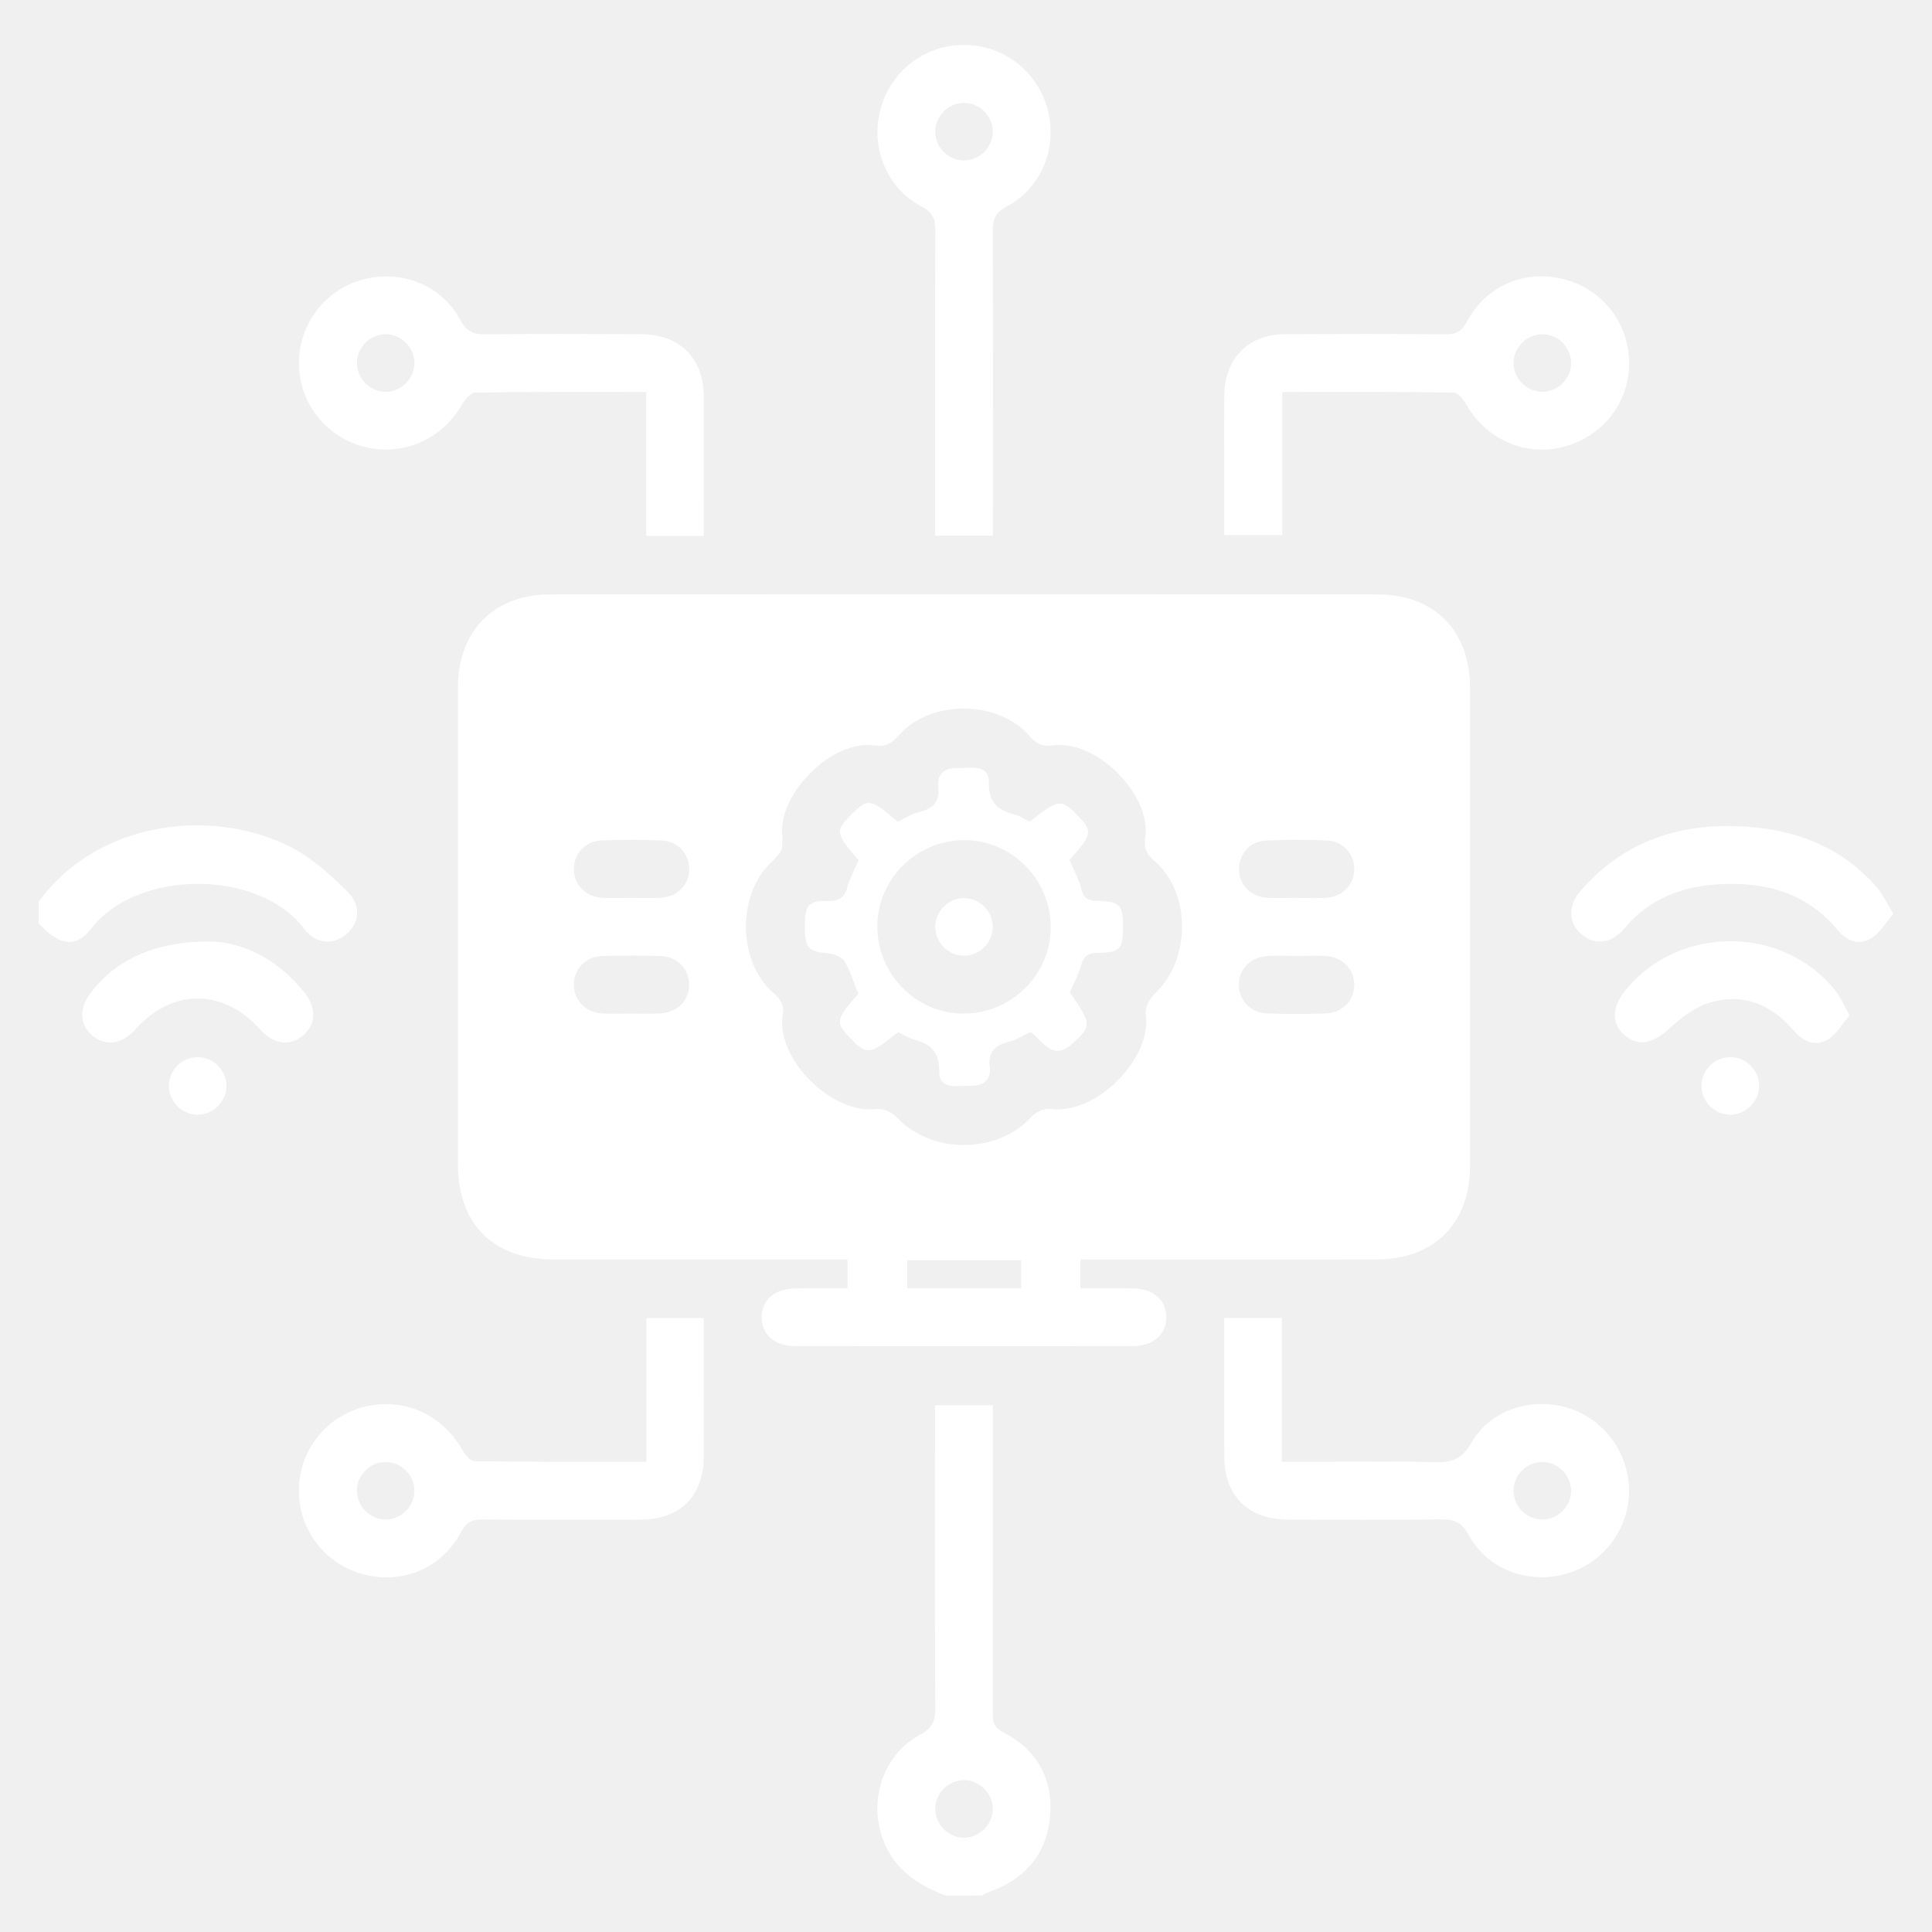
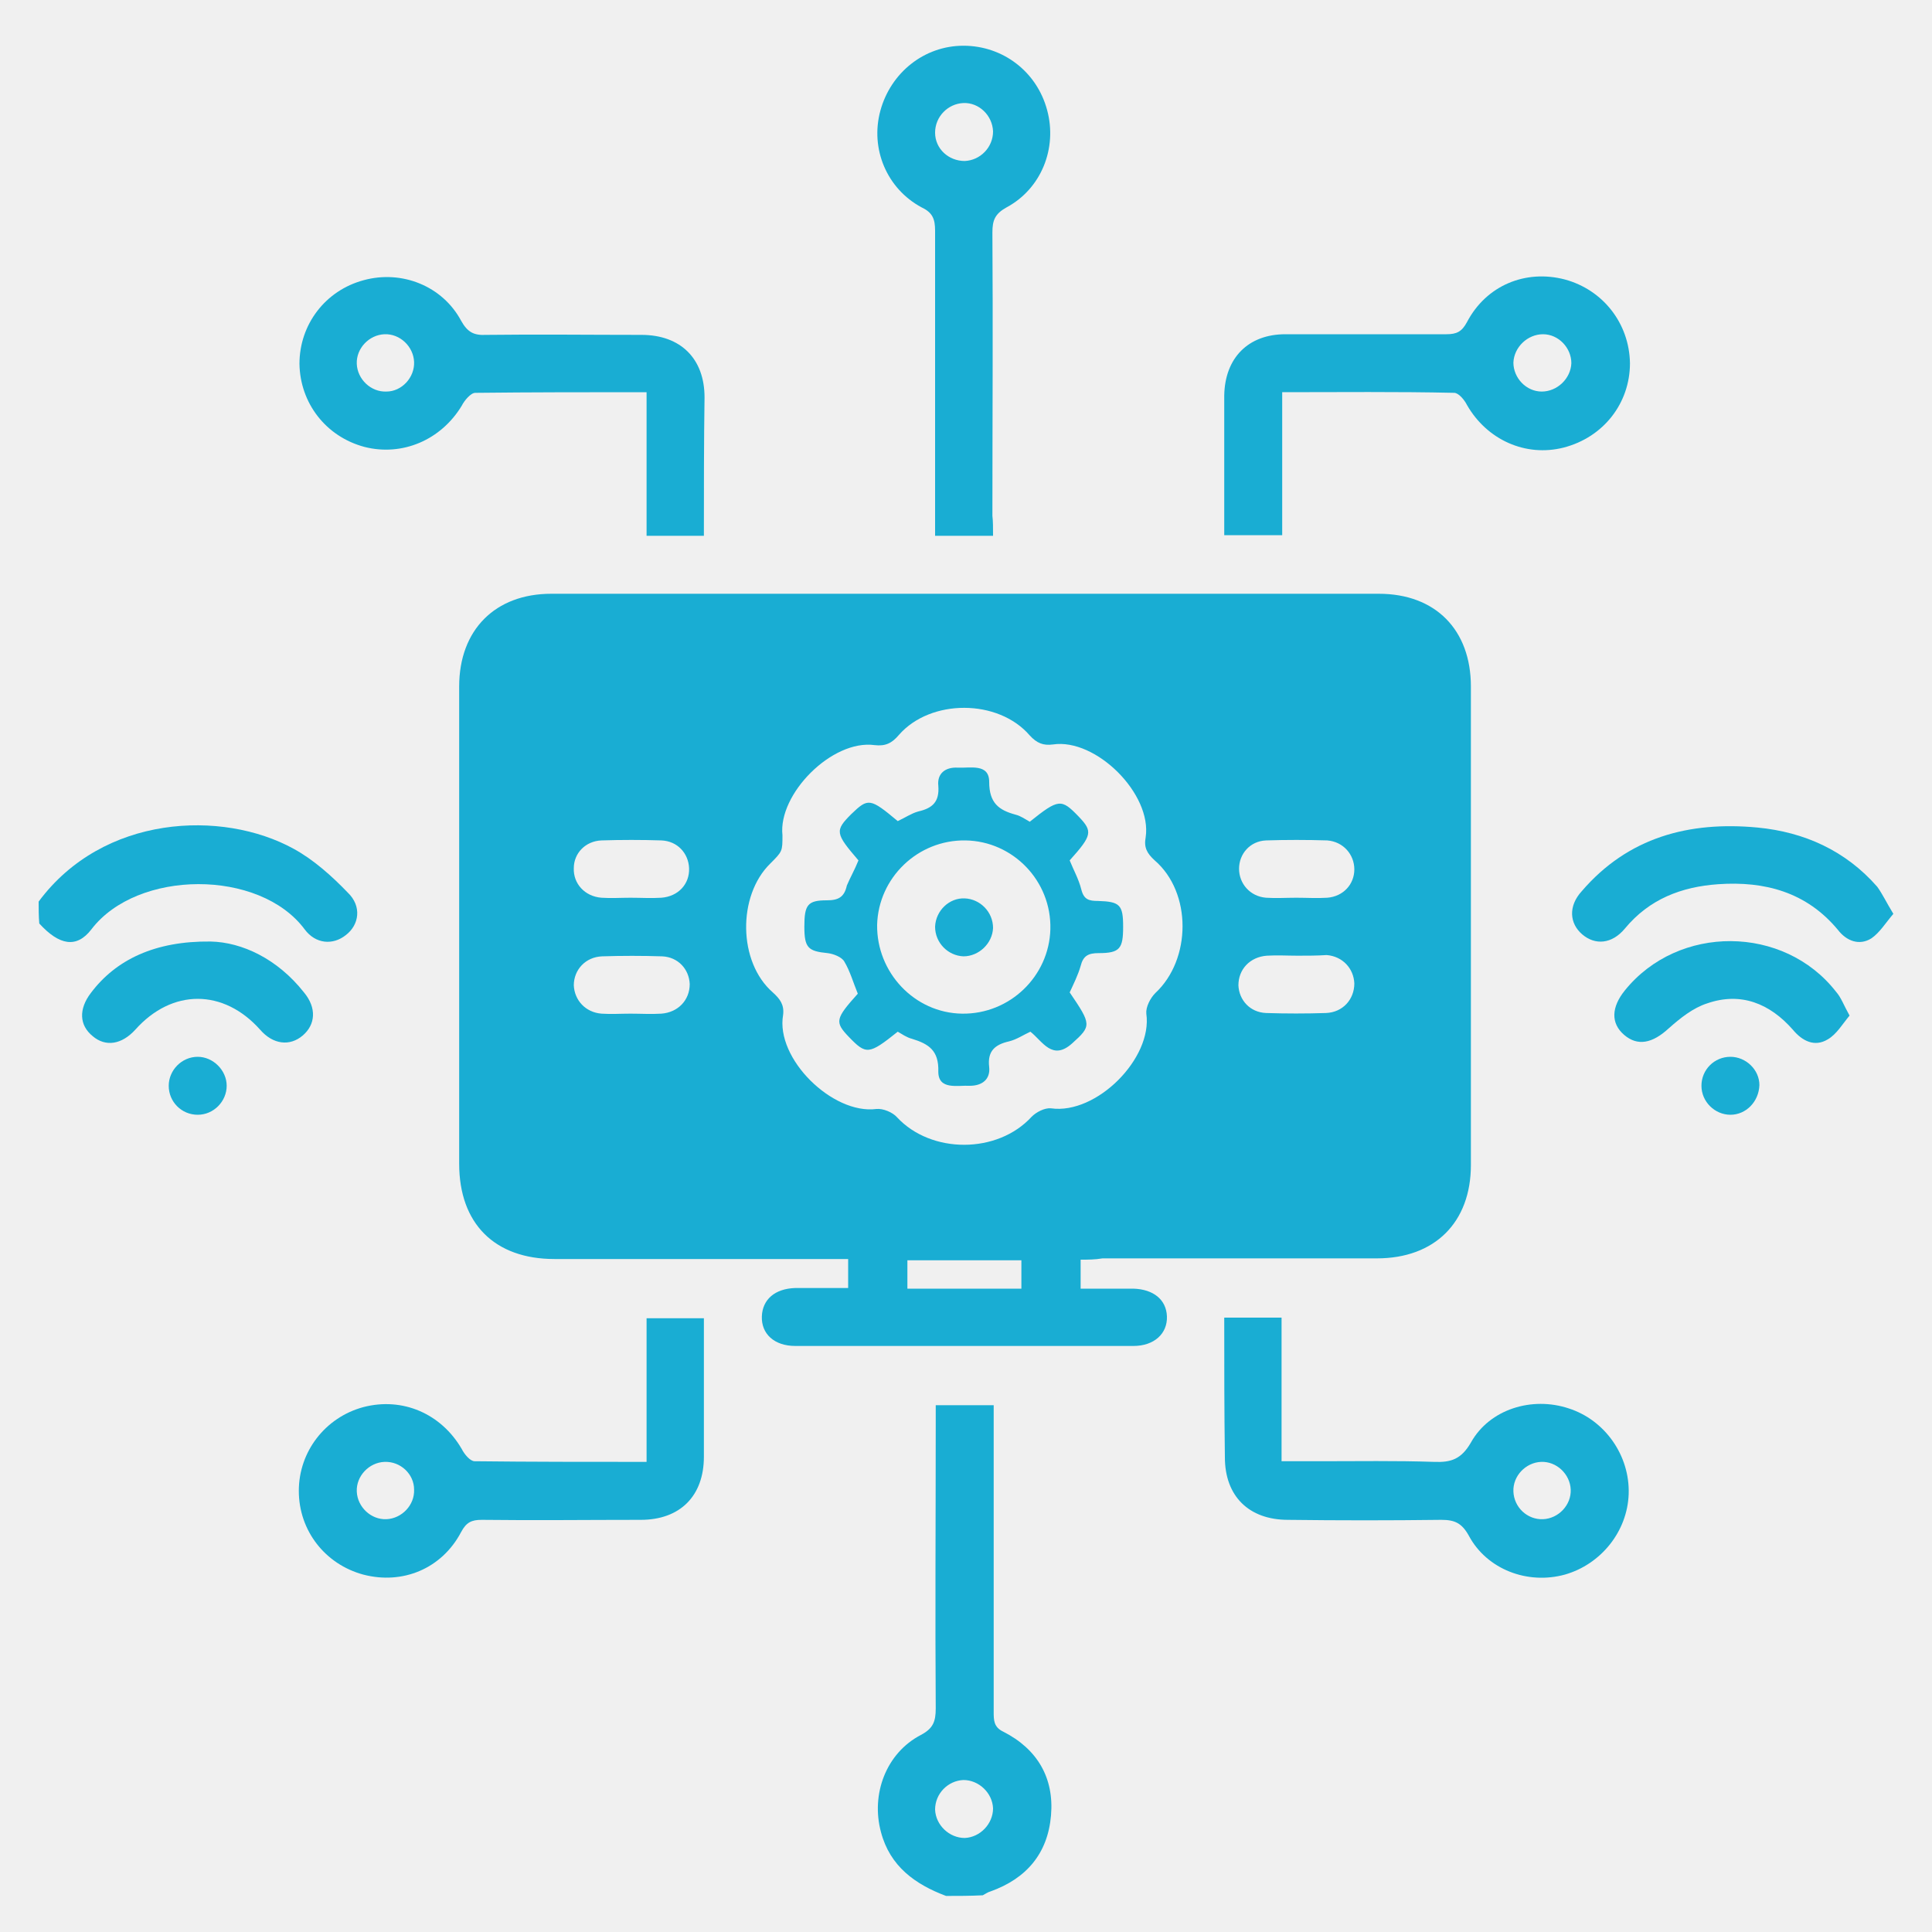
<svg xmlns="http://www.w3.org/2000/svg" version="1.1" id="Layer_1" x="0px" y="0px" viewBox="0 0 300 300" style="enable-background:new 0 0 300 300;" xml:space="preserve">
  <style type="text/css">
- 	.st0{fill:#FFFFFF;}
+ 	.st0{fill:#19ADD3;}
</style>
-   <path class="st0" d="M146.88,294.35c-4.84-1.8-8.71-4.59-10.15-9.89c-1.61-5.91,0.82-12.25,6.2-15.13c1.9-1.02,2.32-2.14,2.3-4.11  c-0.08-14.58-0.04-29.17-0.04-43.75c0-1.02,0-2.04,0-3.26c2.97,0,5.81,0,8.98,0c0,0.99,0,1.99,0,2.98c0,14.86,0,29.73-0.01,44.59  c0,1.32-0.02,2.36,1.53,3.15c5.25,2.69,7.85,7.19,7.36,13.05c-0.49,5.85-3.81,9.78-9.36,11.76c-0.42,0.15-0.8,0.39-1.2,0.59  C150.62,294.35,148.75,294.35,146.88,294.35z M154.16,280.77c-0.06-2.42-2.16-4.41-4.58-4.35c-2.43,0.06-4.42,2.15-4.35,4.58  c0.07,2.43,2.16,4.42,4.58,4.36C152.21,285.29,154.22,283.17,154.16,280.77z" />
-   <path class="st0" d="M6,140c9.99-13.47,28.45-14.27,39.57-8.24c3.13,1.69,5.9,4.22,8.44,6.75c2.16,2.15,1.75,4.98-0.34,6.65  c-2.01,1.6-4.67,1.43-6.42-0.91c-7.01-9.35-26.05-9.33-33.14,0.01c-2.29,3.02-5.04,2.53-8.11-0.9C6,142.25,6,141.12,6,140z" />
-   <path class="st0" d="M167.77,195.57c0,1.64,0,2.92,0,4.49c2.79,0,5.48-0.03,8.16,0.01c3.12,0.05,5.09,1.73,5.17,4.34  c0.08,2.71-1.96,4.61-5.18,4.61c-17.49,0.03-34.97,0.03-52.46,0c-3.25,0-5.26-1.86-5.18-4.6c0.07-2.61,2.03-4.3,5.15-4.35  c2.69-0.04,5.37-0.01,8.17-0.01c0-1.56,0-2.84,0-4.49c-1.02,0-2.01,0-3,0c-14.21,0-28.43,0.01-42.64,0  c-9.35-0.01-14.85-5.47-14.85-14.77c-0.01-24.69-0.01-49.37,0-74.06c0-8.77,5.61-14.44,14.33-14.44c42.83-0.02,85.65-0.02,128.48,0  c8.76,0,14.33,5.61,14.34,14.43c0.02,24.78,0.02,49.56,0,74.34c-0.01,8.94-5.6,14.49-14.56,14.5c-14.21,0.02-28.43,0-42.64,0.01  C170.04,195.57,169.03,195.57,167.77,195.57z M121.48,129.66c0.04,2.51,0.04,2.51-1.9,4.41c-5.14,5.04-4.99,15.25,0.41,20.01  c1.14,1.01,1.83,1.88,1.56,3.5c-1.15,6.84,7.68,15.52,14.51,14.62c1.02-0.13,2.49,0.52,3.21,1.31c5.31,5.74,15.61,5.72,20.88-0.07  c0.67-0.74,2.03-1.39,2.96-1.26c7.08,1.01,15.8-7.8,14.81-14.71c-0.14-0.99,0.59-2.45,1.39-3.18c5.6-5.18,5.72-15.62-0.05-20.61  c-1.23-1.07-1.66-2.03-1.43-3.55c1.02-6.74-7.67-15.4-14.38-14.38c-1.53,0.23-2.48-0.2-3.55-1.43c-4.89-5.67-15.41-5.74-20.33-0.14  c-1.11,1.26-2.08,1.83-3.76,1.58C129.23,114.76,120.78,123.3,121.48,129.66z M97.91,139.42c1.59,0,3.19,0.09,4.77-0.02  c2.62-0.18,4.41-2.15,4.34-4.59c-0.07-2.33-1.83-4.21-4.33-4.31c-3.08-0.12-6.17-0.12-9.25,0c-2.5,0.1-4.26,1.97-4.33,4.3  c-0.08,2.43,1.72,4.41,4.33,4.6C94.91,139.51,96.41,139.42,97.91,139.42z M201.3,139.42c1.59,0,3.19,0.1,4.77-0.02  c2.47-0.2,4.2-2.09,4.22-4.42c0.02-2.33-1.7-4.34-4.16-4.46c-3.17-0.15-6.36-0.15-9.53,0c-2.49,0.11-4.2,2.06-4.21,4.4  c-0.02,2.33,1.7,4.26,4.16,4.47C198.11,139.52,199.71,139.41,201.3,139.42z M97.86,157.38c1.59,0,3.18,0.09,4.77-0.02  c2.63-0.18,4.43-2.11,4.38-4.55c-0.05-2.32-1.79-4.24-4.28-4.34c-3.08-0.13-6.17-0.13-9.25-0.01c-2.63,0.1-4.43,2.1-4.37,4.54  c0.05,2.33,1.79,4.17,4.28,4.36C94.86,157.47,96.36,157.38,97.86,157.38z M201.51,148.44c-1.59,0-3.18-0.09-4.77,0.02  c-2.62,0.17-4.42,2.11-4.37,4.55c0.05,2.32,1.8,4.24,4.29,4.34c3.08,0.13,6.17,0.13,9.25,0.01c2.63-0.1,4.43-2.11,4.37-4.55  c-0.06-2.33-1.8-4.17-4.29-4.35C204.51,148.35,203,148.44,201.51,148.44z M158.56,195.7c-6.08,0-11.83,0-17.69,0  c0,1.47,0,2.81,0,4.35c3.03,0,5.91,0,8.79,0c2.95,0,5.91,0,8.9,0C158.56,198.42,158.56,197.15,158.56,195.7z" />
-   <path class="st0" d="M109.28,83.21c-3.11,0-5.87,0-8.94,0c0-7.42,0-14.75,0-22.34c-9.06,0-17.82-0.05-26.58,0.09  c-0.74,0.01-1.65,1.21-2.14,2.05c-3.15,5.32-9.22,7.91-15.14,6.35c-5.95-1.58-10.05-6.84-10.06-12.94  c-0.02-6.12,4.05-11.44,9.96-13.02c5.93-1.59,12.21,0.87,15.09,6.28c0.96,1.81,2.02,2.25,3.87,2.23c8.04-0.08,16.08-0.05,24.12-0.02  c6.11,0.02,9.8,3.69,9.83,9.74C109.3,68.72,109.28,75.81,109.28,83.21z M64.35,56.23c-0.08-2.42-2.18-4.41-4.6-4.33  c-2.43,0.07-4.41,2.18-4.33,4.6c0.08,2.43,2.18,4.42,4.6,4.34C62.43,60.76,64.43,58.64,64.35,56.23z" />
-   <path class="st0" d="M199.1,60.87c0,7.61,0,14.8,0,22.22c-2.93,0-5.77,0-9,0c0-2.77,0-5.63,0-8.49c0-4.39-0.03-8.79,0.01-13.18  c0.05-5.78,3.71-9.5,9.46-9.53c8.32-0.04,16.64-0.05,24.96,0.02c1.58,0.01,2.43-0.42,3.21-1.91c2.99-5.66,9.11-8.23,15.18-6.62  c5.95,1.57,10.03,6.83,10.05,12.95c0.01,6.24-4.1,11.49-10.25,13.07c-5.9,1.51-11.9-1.15-15.03-6.57c-0.45-0.78-1.3-1.87-1.97-1.88  C216.94,60.82,208.17,60.87,199.1,60.87z M239.42,60.84c2.42,0.04,4.5-1.96,4.55-4.39c0.04-2.42-1.96-4.5-4.39-4.55  c-2.42-0.05-4.5,1.96-4.55,4.39C234.98,58.71,236.99,60.79,239.42,60.84z" />
-   <path class="st0" d="M100.37,226.99c0-7.67,0-14.93,0-22.31c2.97,0,5.74,0,8.91,0c0,2.76,0,5.53,0,8.29c0,4.39,0.02,8.79,0,13.18  c-0.03,6.13-3.66,9.8-9.75,9.82c-8.23,0.03-16.45,0.05-24.68-0.03c-1.59-0.01-2.43,0.43-3.22,1.91c-3.03,5.67-9.11,8.22-15.19,6.61  c-5.94-1.57-10.02-6.84-10.03-12.96c-0.01-6.12,4.06-11.42,9.98-13c6.07-1.62,12.13,1,15.3,6.5c0.45,0.78,1.3,1.88,1.97,1.89  C82.44,227.04,91.2,226.99,100.37,226.99z M59.74,227.02c-2.44,0.08-4.4,2.17-4.32,4.6c0.08,2.43,2.18,4.4,4.6,4.33  c2.41-0.07,4.41-2.2,4.33-4.61C64.27,228.92,62.17,226.95,59.74,227.02z" />
-   <path class="st0" d="M190.1,204.65c3.09,0,5.86,0,8.93,0c0,7.4,0,14.73,0,22.34c2.13,0,3.97,0,5.82,0c5.98,0,11.96-0.1,17.94,0.05  c2.61,0.07,4.23-0.41,5.7-3.03c2.91-5.16,9.54-7.17,15.19-5.33c5.65,1.84,9.46,7.3,9.27,13.28c-0.19,5.84-4.25,10.94-9.94,12.47  c-5.83,1.57-12.05-0.76-14.93-6.04c-1.08-1.98-2.23-2.49-4.31-2.46c-7.94,0.11-15.89,0.06-23.83,0.03  c-6.12-0.02-9.81-3.68-9.83-9.73C190.08,219.15,190.1,212.05,190.1,204.65z M239.63,235.95c2.41-0.07,4.42-2.2,4.33-4.6  c-0.08-2.43-2.18-4.4-4.61-4.33c-2.44,0.08-4.4,2.16-4.33,4.6C235.1,234.05,237.2,236.03,239.63,235.95z" />
-   <path class="st0" d="M154.18,83.18c-3.17,0-5.94,0-8.98,0c0-1.13,0-2.13,0-3.14c0-14.77-0.03-29.54,0.04-44.32  c0.01-1.79-0.44-2.75-2.13-3.64c-5.43-2.87-7.96-9.12-6.41-15.04c1.56-5.95,6.83-10.05,12.94-10.06c6.15-0.01,11.41,4.01,13.02,9.96  c1.59,5.89-0.89,12.24-6.29,15.09c-1.82,0.96-2.23,2.02-2.22,3.87c0.06,14.68,0.04,29.36,0.03,44.03  C154.18,80.95,154.18,81.96,154.18,83.18z M149.59,15.98c-2.43,0.06-4.42,2.14-4.37,4.56c0.05,2.42,2.15,4.43,4.57,4.37  c2.43-0.06,4.43-2.14,4.37-4.56C154.1,17.92,152.01,15.92,149.59,15.98z" />
-   <path class="st0" d="M294,141.91c-1.2,1.37-2.09,2.94-3.43,3.78c-1.91,1.2-3.85,0.38-5.23-1.28c-4.88-5.88-11.41-7.55-18.61-7.09  c-5.66,0.36-10.72,2.28-14.51,6.86c-1.97,2.39-4.63,2.63-6.65,0.89c-2.01-1.73-2.19-4.36-0.15-6.72  c7.24-8.36,16.69-10.93,27.29-9.85c7.28,0.74,13.72,3.56,18.64,9.19C292.31,138.75,292.91,140.13,294,141.91z" />
-   <path class="st0" d="M287.2,157.68c-1.13,1.3-2.01,2.9-3.36,3.72c-2.05,1.24-3.93,0.25-5.42-1.48c-3.57-4.15-8.06-5.85-13.3-4.1  c-2.19,0.73-4.22,2.33-5.96,3.93c-2.49,2.28-4.8,2.82-6.88,1.01c-2.07-1.8-2.04-4.3,0.09-6.95c8.25-10.29,24.73-10.2,32.78,0.22  C285.87,154.95,286.32,156.08,287.2,157.68z" />
-   <path class="st0" d="M32.73,146.19c4.87,0.11,10.35,2.67,14.51,7.89c1.95,2.44,1.84,5-0.2,6.72c-2.05,1.73-4.57,1.37-6.63-0.94  c-5.72-6.41-13.69-6.42-19.39-0.03c-2.08,2.33-4.56,2.7-6.63,1c-2.06-1.7-2.16-4.22-0.27-6.71  C17.97,149.04,24.14,146.13,32.73,146.19z" />
-   <path class="st0" d="M35.17,168.61c0,2.42-2.04,4.47-4.47,4.48c-2.43,0.01-4.47-2.03-4.47-4.47c-0.01-2.44,2.01-4.47,4.46-4.47  C33.12,164.15,35.16,166.19,35.17,168.61z" />
-   <path class="st0" d="M268.69,173.09c-2.43,0.01-4.47-2.02-4.48-4.46c-0.01-2.44,2.01-4.47,4.46-4.48c2.44-0.01,4.48,2.02,4.48,4.45  C273.15,171.05,271.12,173.08,268.69,173.09z" />
-   <path class="st0" d="M133.32,133.6c-3.62-4.22-3.67-4.58-1.09-7.15c2.55-2.54,2.92-2.49,7.17,1.14c1.05-0.49,2.09-1.19,3.24-1.47  c2.19-0.53,3.33-1.52,3.05-4.01c-0.22-1.93,1.05-2.93,2.97-2.85c1.94,0.08,4.91-0.74,4.88,2.19c-0.04,3.3,1.5,4.37,4.13,5.07  c0.79,0.21,1.51,0.71,2.24,1.06c4.51-3.57,4.88-3.61,7.56-0.81c2.23,2.33,2.12,2.85-1.4,6.77c0.62,1.47,1.45,2.95,1.84,4.54  c0.39,1.55,1.22,1.79,2.6,1.82c3.4,0.07,3.86,0.61,3.87,3.97c0.01,3.44-0.47,4.07-3.75,4.08c-1.56,0-2.36,0.44-2.78,1.99  c-0.38,1.42-1.13,2.75-1.72,4.15c3.42,5.03,3.39,5.22,0.43,7.93c-3.1,2.84-4.56-0.29-6.53-1.78c-1.1,0.52-2.15,1.21-3.29,1.5  c-2.18,0.54-3.35,1.51-3.05,4.01c0.23,1.94-1.07,2.92-2.98,2.85c-1.94-0.07-4.92,0.73-4.87-2.2c0.05-3.32-1.54-4.34-4.14-5.07  c-0.79-0.22-1.51-0.71-2.24-1.06c-4.47,3.59-4.87,3.63-7.57,0.79c-2.2-2.31-2.1-2.81,1.39-6.74c-0.68-1.67-1.2-3.48-2.14-5.04  c-0.42-0.7-1.67-1.17-2.59-1.25c-3.03-0.28-3.56-0.78-3.57-4.07c0-3.38,0.5-4.11,3.48-4.05c1.81,0.04,2.71-0.51,3.15-2.27  C131.96,136.31,132.69,135.07,133.32,133.6z M149.45,157.39c7.35,0.11,13.53-5.78,13.7-13.09c0.18-7.49-5.78-13.72-13.22-13.84  c-7.35-0.12-13.53,5.78-13.7,13.08C136.06,151.03,142.02,157.28,149.45,157.39z" />
-   <path class="st0" d="M149.8,139.46c2.44,0.06,4.42,2.14,4.36,4.58c-0.06,2.43-2.16,4.43-4.58,4.36c-2.43-0.06-4.41-2.15-4.35-4.58  C145.29,141.38,147.37,139.4,149.8,139.46z" />
+   <path class="st0" d="M146.9,294.4c-4.8-1.8-8.7-4.6-10.1-9.9c-1.6-5.9,0.8-12.3,6.2-15.1c1.9-1,2.3-2.1,2.3-4.1  c-0.1-14.6,0-29.2,0-43.8c0-1,0-2,0-3.3c3,0,5.8,0,9,0c0,1,0,2,0,3c0,14.9,0,29.7,0,44.6c0,1.3,0,2.4,1.5,3.1  c5.3,2.7,7.9,7.2,7.4,13c-0.5,5.9-3.8,9.8-9.4,11.8c-0.4,0.1-0.8,0.4-1.2,0.6C150.6,294.4,148.8,294.4,146.9,294.4z M154.2,280.8  c-0.1-2.4-2.2-4.4-4.6-4.4c-2.4,0.1-4.4,2.1-4.4,4.6c0.1,2.4,2.2,4.4,4.6,4.4C152.2,285.3,154.2,283.2,154.2,280.8z" />
+   <path class="st0" d="M6,140c10-13.5,28.5-14.3,39.6-8.2c3.1,1.7,5.9,4.2,8.4,6.8c2.2,2.1,1.8,5-0.3,6.6c-2,1.6-4.7,1.4-6.4-0.9  c-7-9.4-26-9.3-33.1,0c-2.3,3-5,2.5-8.1-0.9C6,142.3,6,141.1,6,140z" />
+   <path class="st0" d="M167.8,195.6c0,1.6,0,2.9,0,4.5c2.8,0,5.5,0,8.2,0c3.1,0.1,5.1,1.7,5.2,4.3c0.1,2.7-2,4.6-5.2,4.6  c-17.5,0-35,0-52.5,0c-3.3,0-5.3-1.9-5.2-4.6c0.1-2.6,2-4.3,5.2-4.4c2.7,0,5.4,0,8.2,0c0-1.6,0-2.8,0-4.5c-1,0-2,0-3,0  c-14.2,0-28.4,0-42.6,0c-9.3,0-14.8-5.5-14.8-14.8c0-24.7,0-49.4,0-74.1c0-8.8,5.6-14.4,14.3-14.4c42.8,0,85.7,0,128.5,0  c8.8,0,14.3,5.6,14.3,14.4c0,24.8,0,49.6,0,74.3c0,8.9-5.6,14.5-14.6,14.5c-14.2,0-28.4,0-42.6,0C170,195.6,169,195.6,167.8,195.6z   M121.5,129.7c0,2.5,0,2.5-1.9,4.4c-5.1,5-5,15.3,0.4,20c1.1,1,1.8,1.9,1.6,3.5c-1.2,6.8,7.7,15.5,14.5,14.6c1-0.1,2.5,0.5,3.2,1.3  c5.3,5.7,15.6,5.7,20.9-0.1c0.7-0.7,2-1.4,3-1.3c7.1,1,15.8-7.8,14.8-14.7c-0.1-1,0.6-2.4,1.4-3.2c5.6-5.2,5.7-15.6-0.1-20.6  c-1.2-1.1-1.7-2-1.4-3.6c1-6.7-7.7-15.4-14.4-14.4c-1.5,0.2-2.5-0.2-3.6-1.4c-4.9-5.7-15.4-5.7-20.3-0.1c-1.1,1.3-2.1,1.8-3.8,1.6  C129.2,114.8,120.8,123.3,121.5,129.7z M97.9,139.4c1.6,0,3.2,0.1,4.8,0c2.6-0.2,4.4-2.1,4.3-4.6c-0.1-2.3-1.8-4.2-4.3-4.3  c-3.1-0.1-6.2-0.1-9.3,0c-2.5,0.1-4.3,2-4.3,4.3c-0.1,2.4,1.7,4.4,4.3,4.6C94.9,139.5,96.4,139.4,97.9,139.4z M201.3,139.4  c1.6,0,3.2,0.1,4.8,0c2.5-0.2,4.2-2.1,4.2-4.4s-1.7-4.3-4.2-4.5c-3.2-0.1-6.4-0.1-9.5,0c-2.5,0.1-4.2,2.1-4.2,4.4  c0,2.3,1.7,4.3,4.2,4.5C198.1,139.5,199.7,139.4,201.3,139.4z M97.9,157.4c1.6,0,3.2,0.1,4.8,0c2.6-0.2,4.4-2.1,4.4-4.6  c-0.1-2.3-1.8-4.2-4.3-4.3c-3.1-0.1-6.2-0.1-9.3,0c-2.6,0.1-4.4,2.1-4.4,4.5c0.1,2.3,1.8,4.2,4.3,4.4  C94.9,157.5,96.4,157.4,97.9,157.4z M201.5,148.4c-1.6,0-3.2-0.1-4.8,0c-2.6,0.2-4.4,2.1-4.4,4.6c0.1,2.3,1.8,4.2,4.3,4.3  c3.1,0.1,6.2,0.1,9.3,0c2.6-0.1,4.4-2.1,4.4-4.6c-0.1-2.3-1.8-4.2-4.3-4.4C204.5,148.4,203,148.4,201.5,148.4z M158.6,195.7  c-6.1,0-11.8,0-17.7,0c0,1.5,0,2.8,0,4.4c3,0,5.9,0,8.8,0c2.9,0,5.9,0,8.9,0C158.6,198.4,158.6,197.1,158.6,195.7z" />
+   <path class="st0" d="M109.3,83.2c-3.1,0-5.9,0-8.9,0c0-7.4,0-14.8,0-22.3c-9.1,0-17.8,0-26.6,0.1c-0.7,0-1.7,1.2-2.1,2  c-3.2,5.3-9.2,7.9-15.1,6.4c-6-1.6-10-6.8-10.1-12.9c0-6.1,4-11.4,10-13c5.9-1.6,12.2,0.9,15.1,6.3c1,1.8,2,2.3,3.9,2.2  c8-0.1,16.1,0,24.1,0c6.1,0,9.8,3.7,9.8,9.7C109.3,68.7,109.3,75.8,109.3,83.2z M64.3,56.2c-0.1-2.4-2.2-4.4-4.6-4.3  c-2.4,0.1-4.4,2.2-4.3,4.6c0.1,2.4,2.2,4.4,4.6,4.3C62.4,60.8,64.4,58.6,64.3,56.2z" />
+   <path class="st0" d="M199.1,60.9c0,7.6,0,14.8,0,22.2c-2.9,0-5.8,0-9,0c0-2.8,0-5.6,0-8.5c0-4.4,0-8.8,0-13.2  c0.1-5.8,3.7-9.5,9.5-9.5c8.3,0,16.6,0,25,0c1.6,0,2.4-0.4,3.2-1.9c3-5.7,9.1-8.2,15.2-6.6c5.9,1.6,10,6.8,10.1,13  c0,6.2-4.1,11.5-10.3,13.1c-5.9,1.5-11.9-1.2-15-6.6c-0.4-0.8-1.3-1.9-2-1.9C216.9,60.8,208.2,60.9,199.1,60.9z M239.4,60.8  c2.4,0,4.5-2,4.6-4.4c0-2.4-2-4.5-4.4-4.5c-2.4,0-4.5,2-4.6,4.4C235,58.7,237,60.8,239.4,60.8z" />
+   <path class="st0" d="M100.4,227c0-7.7,0-14.9,0-22.3c3,0,5.7,0,8.9,0c0,2.8,0,5.5,0,8.3c0,4.4,0,8.8,0,13.2c0,6.1-3.7,9.8-9.8,9.8  c-8.2,0-16.4,0.1-24.7,0c-1.6,0-2.4,0.4-3.2,1.9c-3,5.7-9.1,8.2-15.2,6.6c-5.9-1.6-10-6.8-10-13c0-6.1,4.1-11.4,10-13  c6.1-1.6,12.1,1,15.3,6.5c0.4,0.8,1.3,1.9,2,1.9C82.4,227,91.2,227,100.4,227z M59.7,227c-2.4,0.1-4.4,2.2-4.3,4.6  c0.1,2.4,2.2,4.4,4.6,4.3c2.4-0.1,4.4-2.2,4.3-4.6C64.3,228.9,62.2,226.9,59.7,227z" />
+   <path class="st0" d="M190.1,204.6c3.1,0,5.9,0,8.9,0c0,7.4,0,14.7,0,22.3c2.1,0,4,0,5.8,0c6,0,12-0.1,17.9,0.1  c2.6,0.1,4.2-0.4,5.7-3c2.9-5.2,9.5-7.2,15.2-5.3c5.6,1.8,9.5,7.3,9.3,13.3c-0.2,5.8-4.3,10.9-9.9,12.5c-5.8,1.6-12.1-0.8-14.9-6  c-1.1-2-2.2-2.5-4.3-2.5c-7.9,0.1-15.9,0.1-23.8,0c-6.1,0-9.8-3.7-9.8-9.7C190.1,219.1,190.1,212.1,190.1,204.6z M239.6,235.9  c2.4-0.1,4.4-2.2,4.3-4.6c-0.1-2.4-2.2-4.4-4.6-4.3c-2.4,0.1-4.4,2.2-4.3,4.6C235.1,234.1,237.2,236,239.6,235.9z" />
+   <path class="st0" d="M154.2,83.2c-3.2,0-5.9,0-9,0c0-1.1,0-2.1,0-3.1c0-14.8,0-29.5,0-44.3c0-1.8-0.4-2.8-2.1-3.6  c-5.4-2.9-8-9.1-6.4-15c1.6-5.9,6.8-10.1,12.9-10.1c6.1,0,11.4,4,13,10c1.6,5.9-0.9,12.2-6.3,15.1c-1.8,1-2.2,2-2.2,3.9  c0.1,14.7,0,29.4,0,44C154.2,80.9,154.2,82,154.2,83.2z M149.6,16c-2.4,0.1-4.4,2.1-4.4,4.6s2.1,4.4,4.6,4.4  c2.4-0.1,4.4-2.1,4.4-4.6C154.1,17.9,152,15.9,149.6,16z" />
+   <path class="st0" d="M294,141.9c-1.2,1.4-2.1,2.9-3.4,3.8c-1.9,1.2-3.9,0.4-5.2-1.3c-4.9-5.9-11.4-7.6-18.6-7.1  c-5.7,0.4-10.7,2.3-14.5,6.9c-2,2.4-4.6,2.6-6.6,0.9c-2-1.7-2.2-4.4-0.1-6.7c7.2-8.4,16.7-10.9,27.3-9.9c7.3,0.7,13.7,3.6,18.6,9.2  C292.3,138.8,292.9,140.1,294,141.9z" />
+   <path class="st0" d="M287.2,157.7c-1.1,1.3-2,2.9-3.4,3.7c-2,1.2-3.9,0.3-5.4-1.5c-3.6-4.1-8.1-5.9-13.3-4.1c-2.2,0.7-4.2,2.3-6,3.9  c-2.5,2.3-4.8,2.8-6.9,1c-2.1-1.8-2-4.3,0.1-6.9c8.3-10.3,24.7-10.2,32.8,0.2C285.9,154.9,286.3,156.1,287.2,157.7z" />
+   <path class="st0" d="M32.7,146.2c4.9,0.1,10.4,2.7,14.5,7.9c2,2.4,1.8,5-0.2,6.7c-2,1.7-4.6,1.4-6.6-0.9c-5.7-6.4-13.7-6.4-19.4,0  c-2.1,2.3-4.6,2.7-6.6,1c-2.1-1.7-2.2-4.2-0.3-6.7C18,149,24.1,146.1,32.7,146.2z" />
+   <path class="st0" d="M35.2,168.6c0,2.4-2,4.5-4.5,4.5s-4.5-2-4.5-4.5c0-2.4,2-4.5,4.5-4.5C33.1,164.1,35.2,166.2,35.2,168.6z" />
+   <path class="st0" d="M268.7,173.1c-2.4,0-4.5-2-4.5-4.5s2-4.5,4.5-4.5c2.4,0,4.5,2,4.5,4.4C273.1,171.1,271.1,173.1,268.7,173.1z" />
+   <path class="st0" d="M133.3,133.6c-3.6-4.2-3.7-4.6-1.1-7.2c2.6-2.5,2.9-2.5,7.2,1.1c1.1-0.5,2.1-1.2,3.2-1.5c2.2-0.5,3.3-1.5,3.1-4  c-0.2-1.9,1.1-2.9,3-2.8c1.9,0.1,4.9-0.7,4.9,2.2c0,3.3,1.5,4.4,4.1,5.1c0.8,0.2,1.5,0.7,2.2,1.1c4.5-3.6,4.9-3.6,7.6-0.8  c2.2,2.3,2.1,2.9-1.4,6.8c0.6,1.5,1.4,2.9,1.8,4.5c0.4,1.6,1.2,1.8,2.6,1.8c3.4,0.1,3.9,0.6,3.9,4c0,3.4-0.5,4.1-3.8,4.1  c-1.6,0-2.4,0.4-2.8,2c-0.4,1.4-1.1,2.8-1.7,4.1c3.4,5,3.4,5.2,0.4,7.9c-3.1,2.8-4.6-0.3-6.5-1.8c-1.1,0.5-2.1,1.2-3.3,1.5  c-2.2,0.5-3.4,1.5-3.1,4c0.2,1.9-1.1,2.9-3,2.9c-1.9-0.1-4.9,0.7-4.9-2.2c0.1-3.3-1.5-4.3-4.1-5.1c-0.8-0.2-1.5-0.7-2.2-1.1  c-4.5,3.6-4.9,3.6-7.6,0.8c-2.2-2.3-2.1-2.8,1.4-6.7c-0.7-1.7-1.2-3.5-2.1-5c-0.4-0.7-1.7-1.2-2.6-1.3c-3-0.3-3.6-0.8-3.6-4.1  c0-3.4,0.5-4.1,3.5-4.1c1.8,0,2.7-0.5,3.1-2.3C132,136.3,132.7,135.1,133.3,133.6z M149.4,157.4c7.4,0.1,13.5-5.8,13.7-13.1  c0.2-7.5-5.8-13.7-13.2-13.8c-7.4-0.1-13.5,5.8-13.7,13.1C136.1,151,142,157.3,149.4,157.4z" />
+   <path class="st0" d="M149.8,139.5c2.4,0.1,4.4,2.1,4.4,4.6c-0.1,2.4-2.2,4.4-4.6,4.4c-2.4-0.1-4.4-2.1-4.4-4.6  C145.3,141.4,147.4,139.4,149.8,139.5z" />
</svg>
